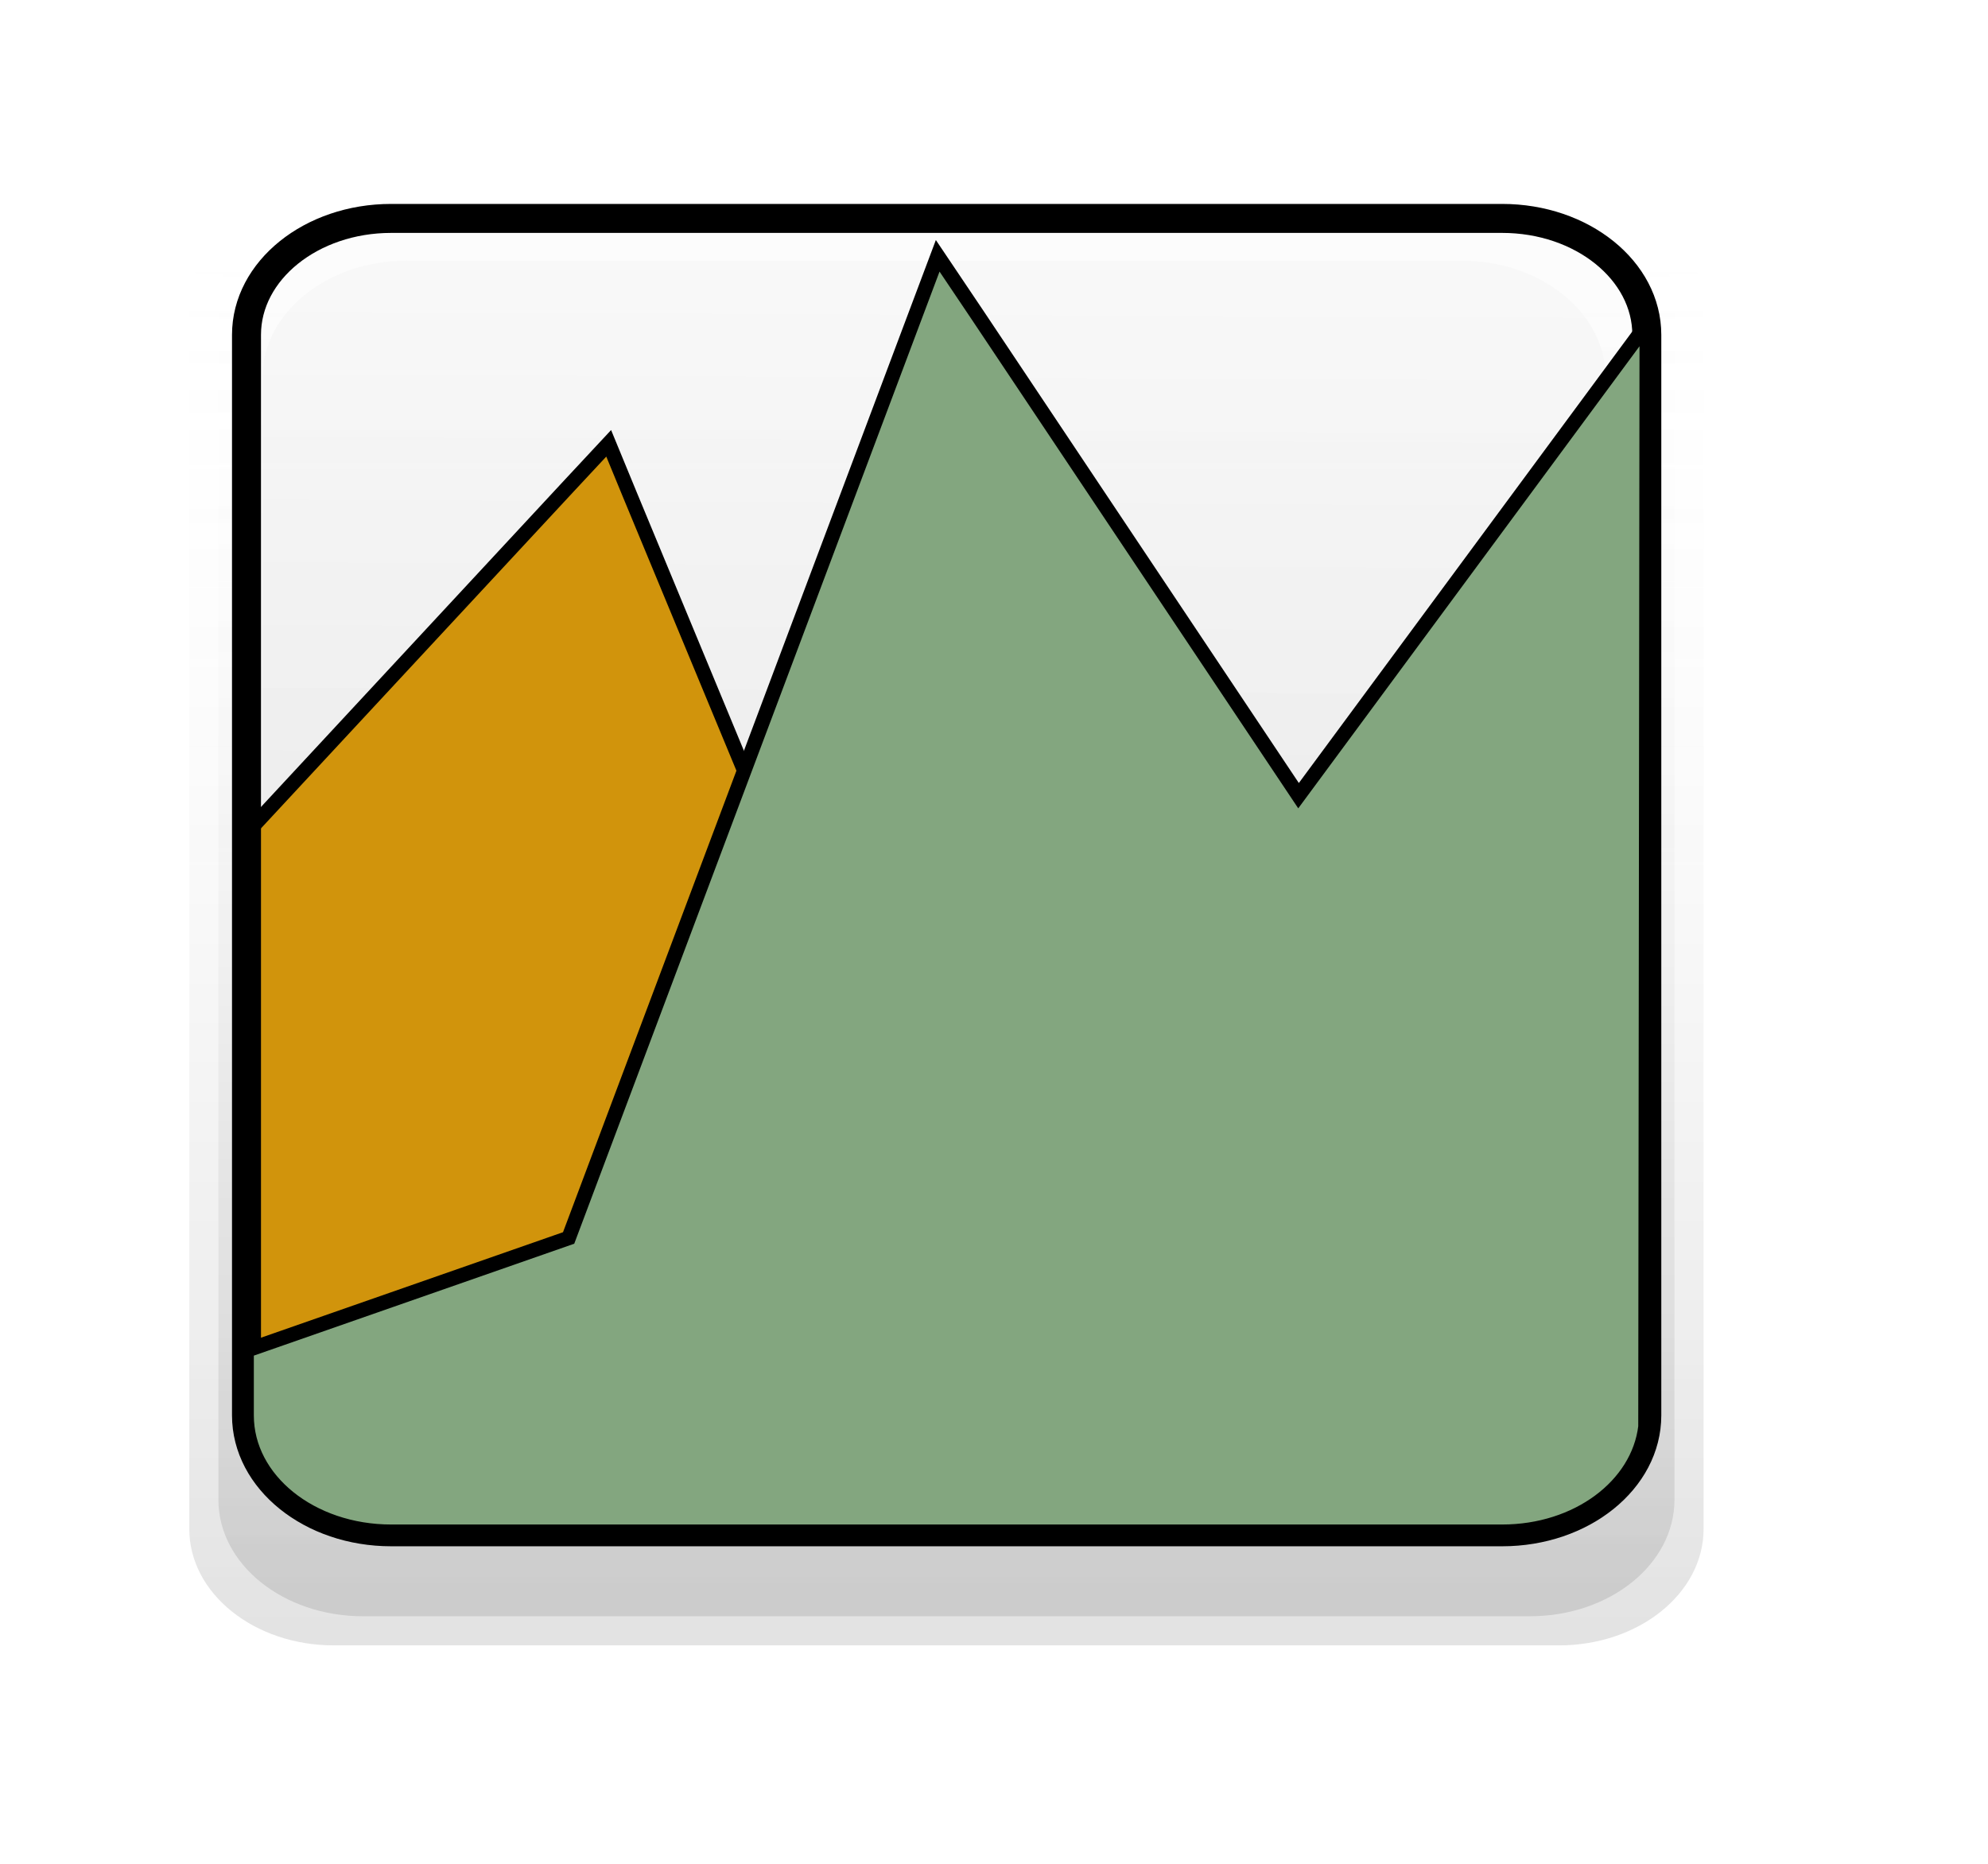
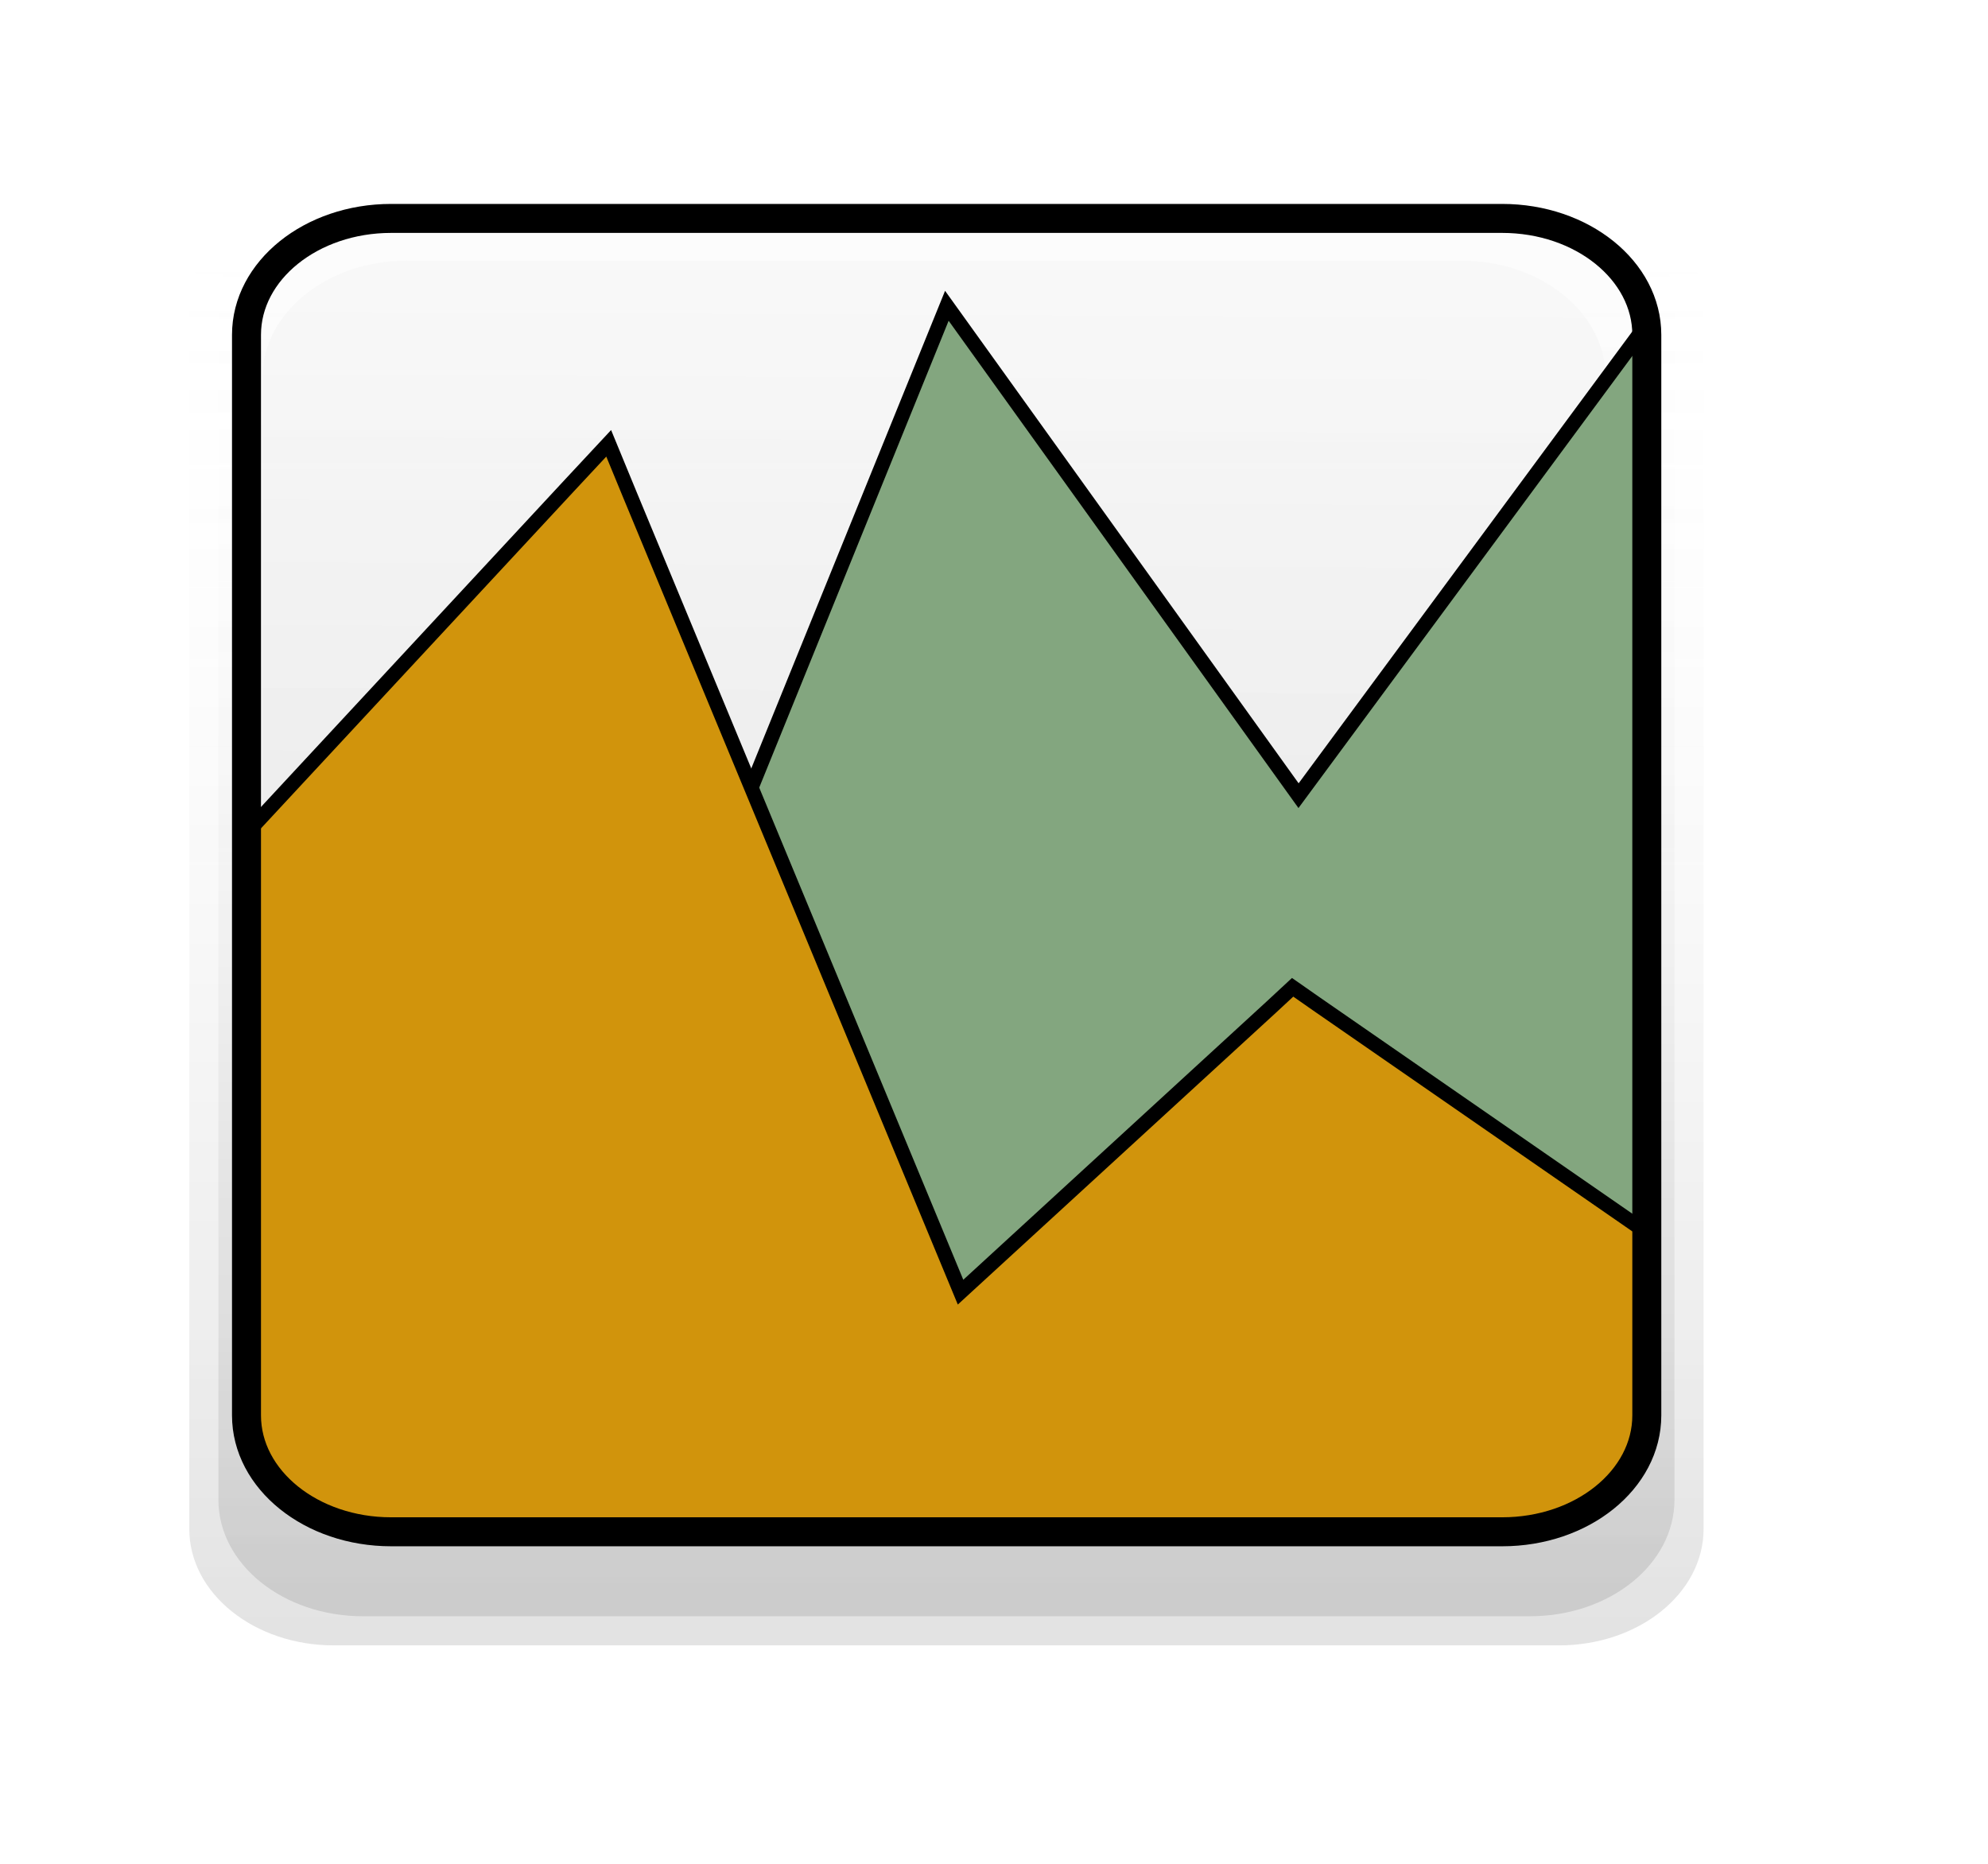
<svg xmlns="http://www.w3.org/2000/svg" xmlns:xlink="http://www.w3.org/1999/xlink" id="svg1" width="64mm" height="60mm">
  <defs id="defs3">
    <linearGradient id="linearGradient4044">
      <stop style="stop-color:#ffffff;stop-opacity:0;" offset="0" id="stop4045" />
      <stop style="stop-color:#363636;stop-opacity:0.188;" offset="1" id="stop4046" />
    </linearGradient>
    <linearGradient id="linearGradient3418">
      <stop style="stop-color:#f7f7f7;stop-opacity:1;" offset="0" id="stop3419" />
      <stop style="stop-color:#dedede;stop-opacity:1;" offset="1" id="stop3420" />
    </linearGradient>
    <linearGradient id="linearGradient2791">
      <stop style="stop-color:#fbfbfb;stop-opacity:1;" offset="0" id="stop2792" />
      <stop style="stop-color:#e9e9e9;stop-opacity:1;" offset="1" id="stop2793" />
    </linearGradient>
    <linearGradient xlink:href="#linearGradient2791" id="linearGradient2794" x1="0.497" y1="0.058" x2="0.491" y2="0.961" />
    <linearGradient xlink:href="#linearGradient3418" id="linearGradient3417" x1="0.538" y1="0.013" x2="0.533" y2="0.981" />
    <linearGradient xlink:href="#linearGradient4044" id="linearGradient4043" x1="0.497" y1="0.013" x2="0.497" y2="0.994" />
  </defs>
  <rect style="fill:url(#linearGradient4043);fill-opacity:0.749;fill-rule:evenodd;stroke:none;stroke-width:3pt;stroke-linecap:butt;stroke-linejoin:miter;stroke-opacity:1;" id="rect4047" width="184.252" height="177.157" x="23.031" y="23.04" rx="17.595" ry="14.164" />
  <rect style="fill:url(#linearGradient4043);fill-opacity:0.749;fill-rule:evenodd;stroke:none;stroke-width:3pt;stroke-linecap:butt;stroke-linejoin:miter;stroke-opacity:1;" id="rect3421" width="177.165" height="173.622" x="26.575" y="23.031" rx="17.595" ry="14.164" />
  <rect style="fill:url(#linearGradient2794);fill-opacity:0.749;fill-rule:evenodd;stroke:none;stroke-width:3.526;stroke-linecap:butt;stroke-linejoin:miter;stroke-miterlimit:4;stroke-opacity:1;" id="rect2169" width="170.382" height="159.8" x="30.118" y="26.554" rx="17.595" ry="14.164" />
  <rect style="fill:url(#linearGradient3417);fill-opacity:0.749;fill-rule:evenodd;stroke:none;stroke-width:3pt;stroke-linecap:butt;stroke-linejoin:miter;stroke-opacity:1;" id="rect3416" width="163.397" height="149.2" x="31.955" y="31.699" rx="17.595" ry="14.164" />
+   <path style="fill:#83a67f;fill-opacity:1;fill-rule:evenodd;stroke:#000000;stroke-width:1.772;stroke-linecap:butt;stroke-linejoin:miter;stroke-miterlimit:4;stroke-opacity:1;stroke-dasharray:none;" d="M 115.208,37.205 L 69.188,150.625 L 30,164.312 L 30,172.219 C 30,180.066 37.846,186.375 47.594,186.375 L 182.781,186.375 C 191.94,186.375 199.349,180.777 200.219,173.594 L 200.375,40.75 C 200.375,40.409 200.279,40.085 200.25,39.75 L 200.188,39.688 L 158,96.812 L 115.208,37.205 z " id="path4680" />
  <path style="fill:#d1940c;fill-opacity:1;fill-rule:evenodd;stroke:#000000;stroke-width:1.772;stroke-linecap:butt;stroke-linejoin:miter;stroke-miterlimit:4;stroke-opacity:1;stroke-dasharray:none;" d="M 74.062 53.938 L 69.344 59 L 30 101.375 L 30.094 173.094 C 30.585 179.482 36.23 184.698 43.781 186.031 L 186.594 186.031 C 194.094 184.707 199.692 179.548 200.25 173.219 L 200.375 149.969 L 160.188 122.156 L 157.281 120.125 L 154.688 122.531 L 116.875 157.219 L 76.688 60.312 L 74.062 53.938 z " id="path5302" />
  <rect style="fill:none;fill-opacity:0.749;fill-rule:evenodd;stroke:#000000;stroke-width:3.526;stroke-linecap:butt;stroke-linejoin:miter;stroke-miterlimit:4;stroke-opacity:1;" id="rect5928" width="170.382" height="159.8" x="29.993" y="26.575" rx="17.595" ry="14.164" />
-   <path style="fill:#83a67f;fill-opacity:1;fill-rule:evenodd;stroke:#000000;stroke-width:1.772;stroke-linecap:butt;stroke-linejoin:miter;stroke-miterlimit:4;stroke-opacity:1;stroke-dasharray:none;" d="M 114.094 31.125 L 111.062 39.188 L 69.188 150.625 L 30 164.312 L 30 172.219 C 30 180.066 37.846 186.375 47.594 186.375 L 182.781 186.375 C 191.94 186.375 199.349 180.777 200.219 173.594 L 200.375 40.75 C 200.375 40.409 200.279 40.085 200.25 39.75 L 200.188 39.688 L 158 96.812 L 118.906 38.281 L 114.094 31.125 z " id="path4680" />
</svg>
